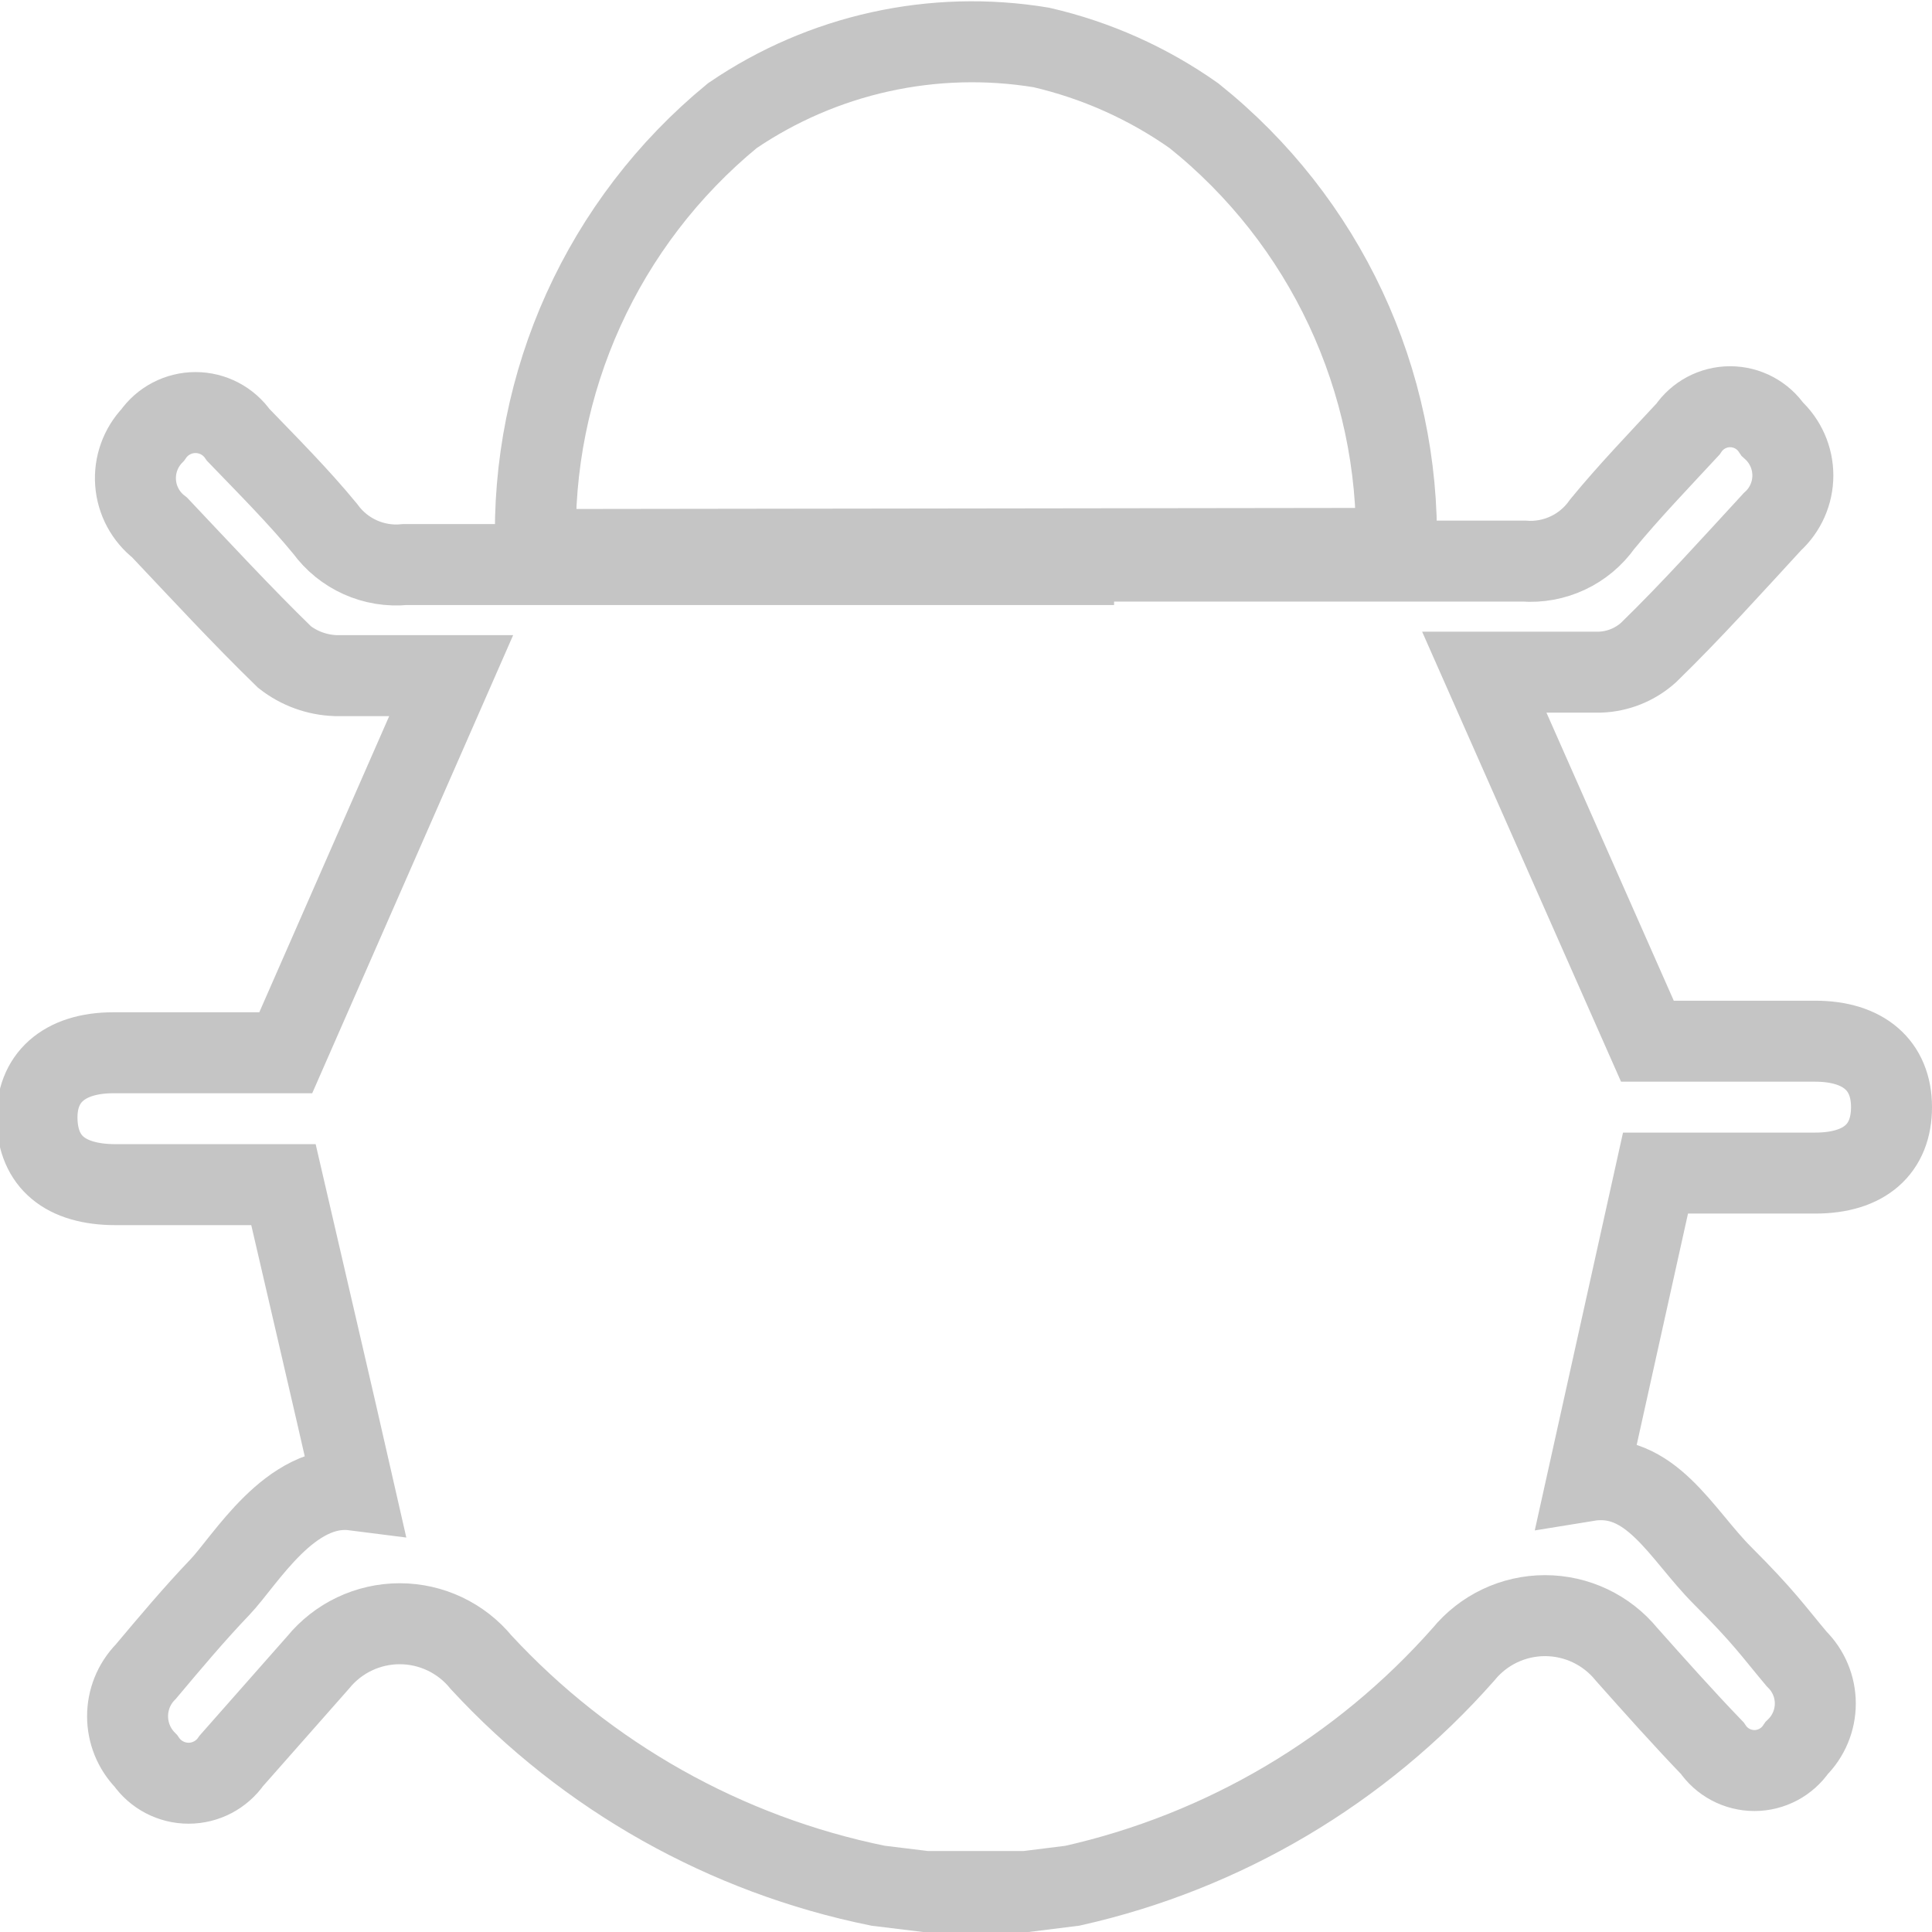
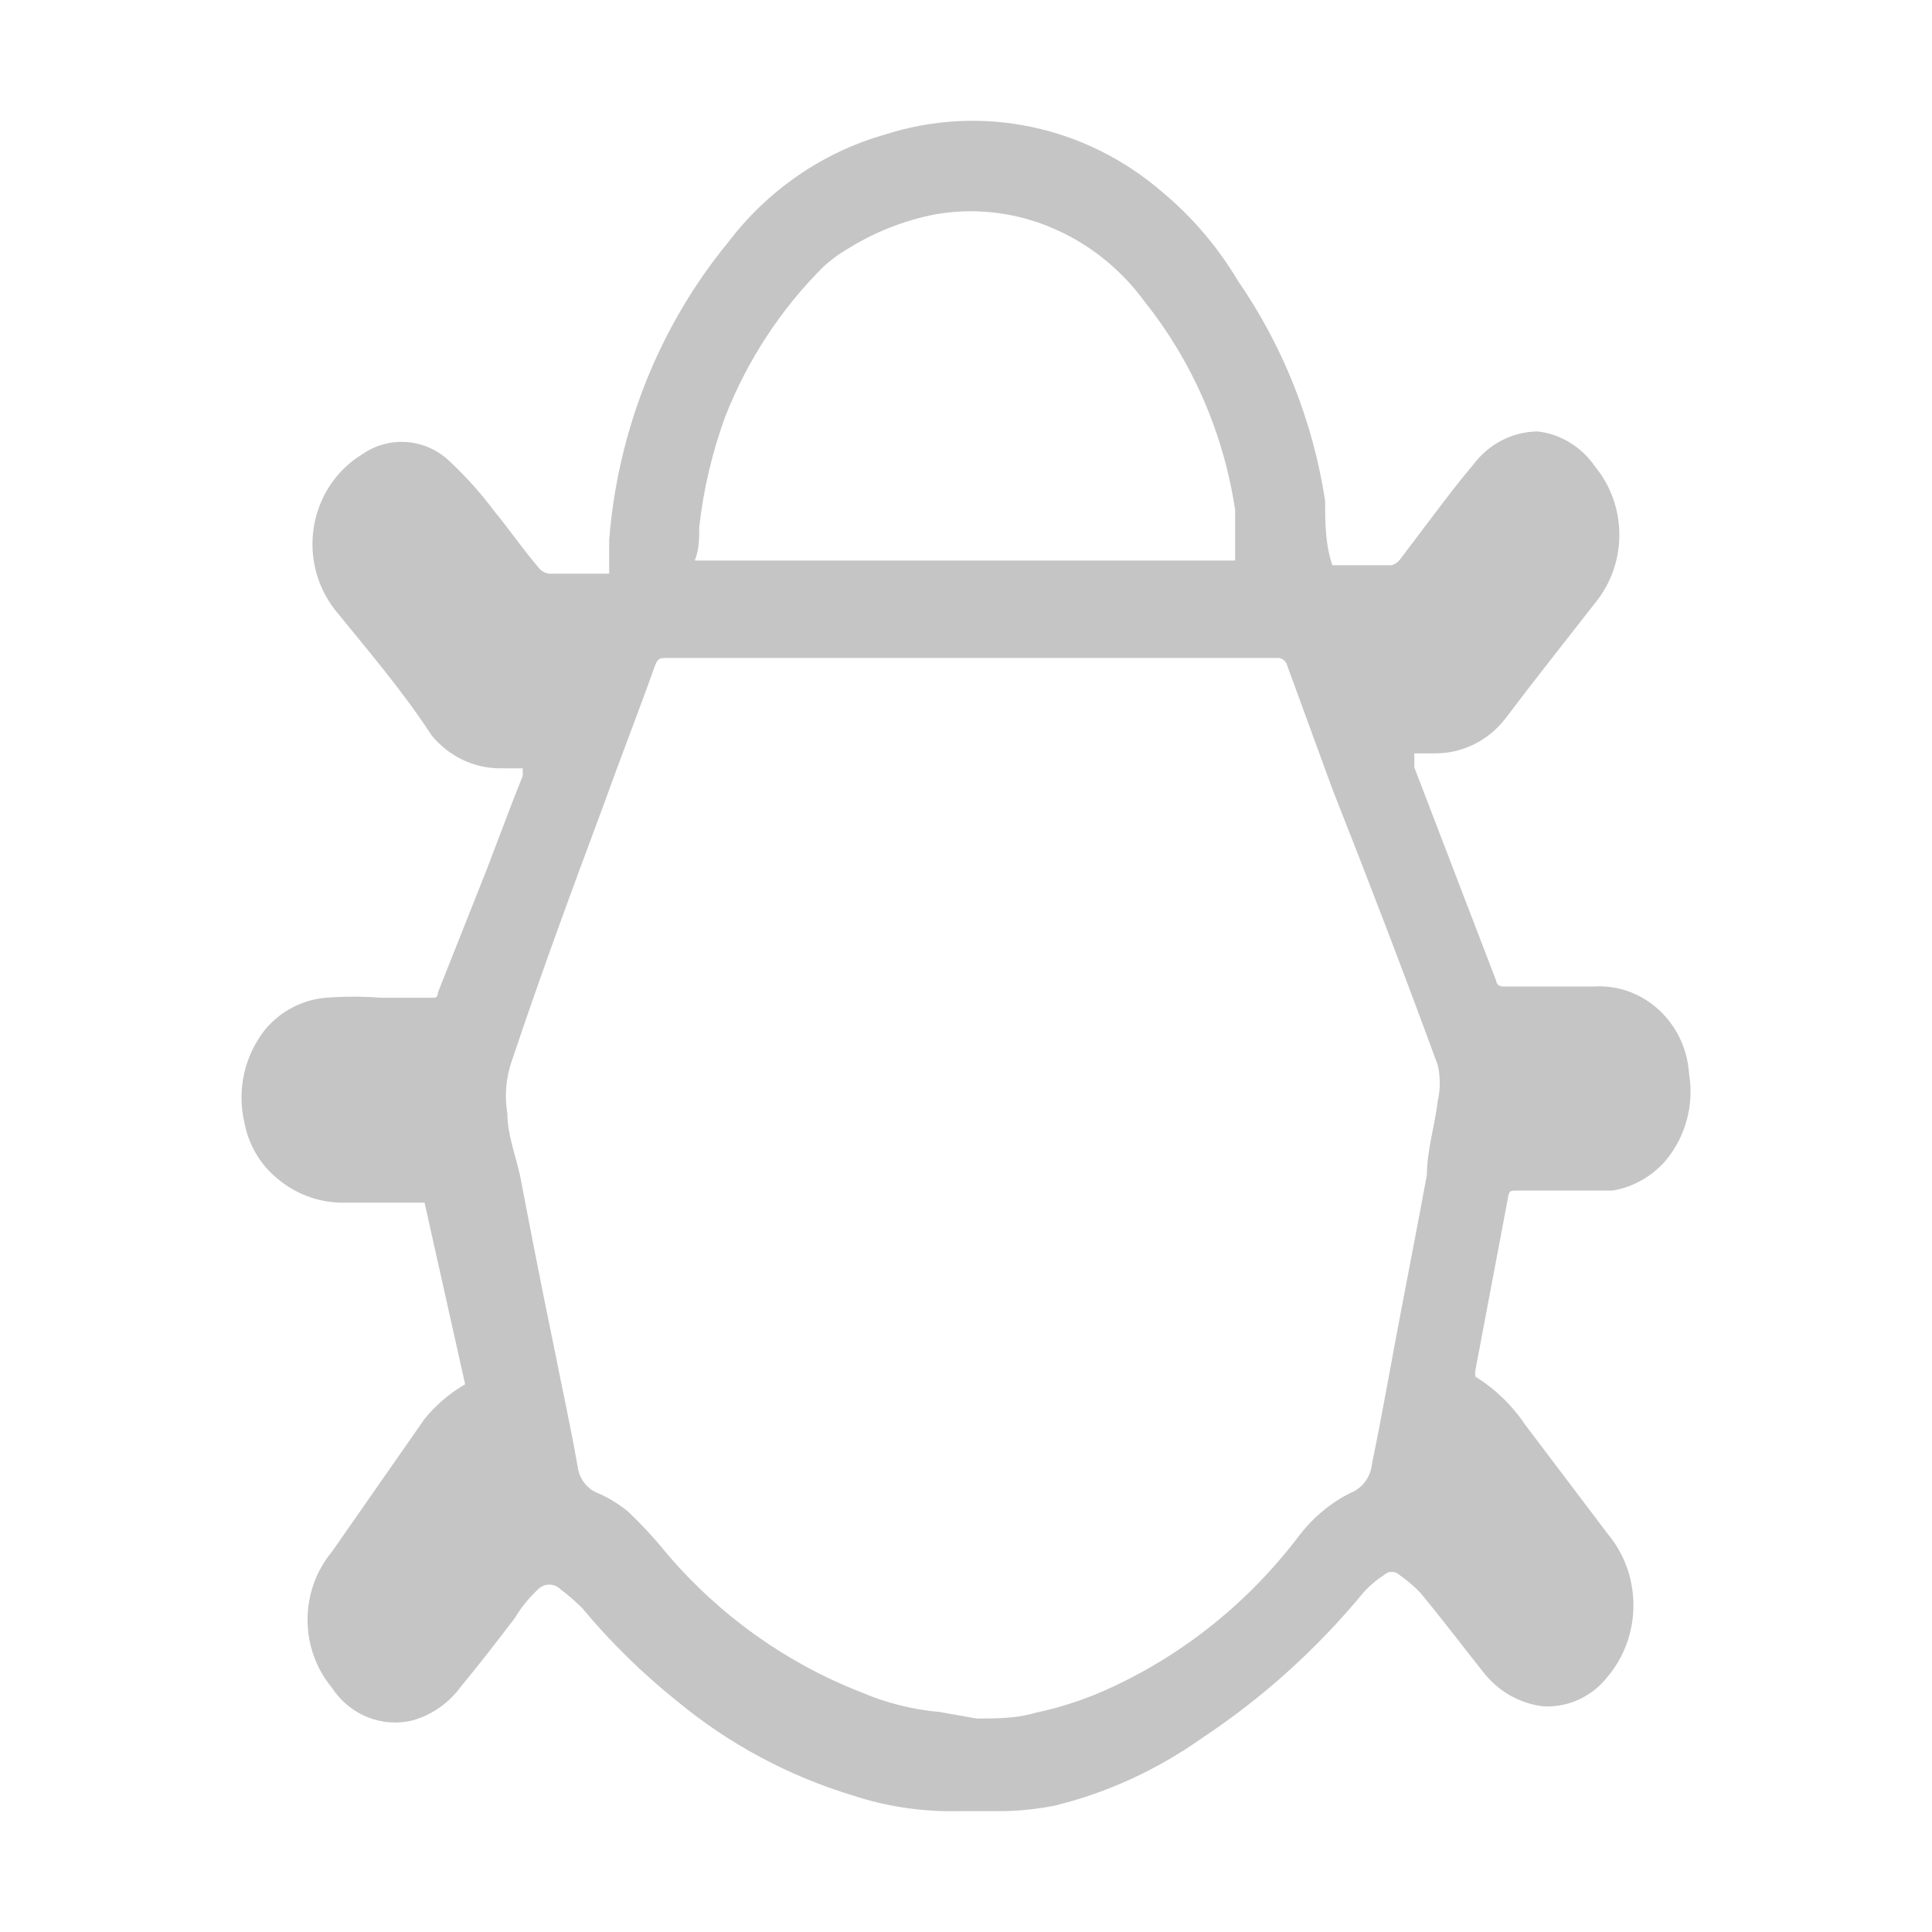
- <svg xmlns="http://www.w3.org/2000/svg" viewBox="0 0 16.7 16.7">
-   <defs>
-     <style>.cls-1{fill:none;stroke:#c5c5c5;stroke-miterlimit:10;stroke-width:0.7px;}</style>
-   </defs>
-   <g id="Layer_2" data-name="Layer 2">
-     <g id="Layer_1-2" data-name="Layer 1">
-       <path class="cls-1" d="M4.63,4.75A4.66,4.66,0,0,1,6.33,1,3.68,3.68,0,0,1,9,.41,3.75,3.75,0,0,1,10.32,1a4.66,4.66,0,0,1,1.75,3.74Z" />
-       <path class="cls-1" d="M9.28,4.85c1.3,0,2.6,0,3.89,0a.76.76,0,0,0,.68-.32c.23-.28.49-.55.74-.82a.44.44,0,0,1,.73,0,.54.54,0,0,1,0,.8c-.35.38-.7.77-1.07,1.13a.66.66,0,0,1-.42.17c-.35,0-.69,0-1,0L14.24,9h1.45c.42,0,.66.21.66.57s-.23.57-.66.57H14.31l-.59,2.66c.55-.09.81.46,1.17.82s.43.47.64.72a.54.54,0,0,1,0,.77.44.44,0,0,1-.73,0c-.25-.26-.5-.54-.74-.81a.91.91,0,0,0-1.41,0,6.37,6.37,0,0,1-3.38,2l-.4.05H8l-.41-.05a6.41,6.41,0,0,1-3.43-1.93.91.91,0,0,0-1.41,0L2,15.22a.45.45,0,0,1-.74,0,.55.55,0,0,1,0-.77c.21-.25.42-.5.64-.73s.61-.91,1.16-.84c-.2-.88-.4-1.73-.61-2.64H1c-.44,0-.67-.2-.68-.56s.23-.58.66-.58H2.47L3.9,5.84c-.31,0-.66,0-1,0a.76.76,0,0,1-.44-.16c-.37-.36-.73-.75-1.08-1.12a.54.54,0,0,1-.06-.8.45.45,0,0,1,.74,0c.26.27.52.53.75.81a.76.76,0,0,0,.69.31l3.93,0H9.28Z" />
+ <svg xmlns="http://www.w3.org/2000/svg" width="16px" height="16px" viewBox="0 0 16 16" version="1.1">
+   <g id="Artboard" stroke="none" stroke-width="1" fill="none" fill-rule="evenodd">
+     <g id="debug" transform="translate(2, 1)" fill="#C5C5C5" fill-rule="nonzero">
+       <path d="M1.852,10.464 L1.516,8.96 L0.837,8.96 C0.636,8.96 0.44,8.886 0.286,8.751 C0.151,8.637 0.059,8.478 0.025,8.301 C-0.04,8.029 0.024,7.742 0.196,7.526 C0.323,7.374 0.503,7.28 0.696,7.263 C0.85,7.251 1.004,7.251 1.158,7.263 L1.576,7.263 C1.613,7.263 1.621,7.263 1.628,7.216 L2.031,6.201 C2.135,5.929 2.232,5.666 2.329,5.425 L2.329,5.363 L2.135,5.363 C1.92,5.361 1.716,5.262 1.576,5.092 C1.322,4.704 1.046,4.387 0.77,4.045 C0.62,3.851 0.558,3.598 0.601,3.353 C0.644,3.107 0.788,2.893 0.994,2.766 C1.227,2.601 1.539,2.63 1.74,2.836 C1.87,2.959 1.99,3.094 2.098,3.239 C2.225,3.394 2.337,3.557 2.463,3.704 C2.486,3.732 2.518,3.749 2.553,3.751 L3.045,3.751 L3.045,3.472 C3.116,2.563 3.461,1.7 4.03,1.007 C4.36,0.573 4.814,0.261 5.327,0.115 C6.124,-0.142 6.992,0.039 7.632,0.596 C7.876,0.8 8.086,1.047 8.251,1.324 C8.625,1.865 8.873,2.489 8.974,3.146 C8.974,3.317 8.974,3.503 9.034,3.681 L9.034,3.681 L9.526,3.681 C9.553,3.673 9.576,3.657 9.593,3.635 L9.869,3.27 C9.974,3.131 10.086,2.983 10.198,2.852 C10.326,2.678 10.524,2.575 10.735,2.573 C10.927,2.595 11.1,2.703 11.212,2.867 C11.477,3.191 11.477,3.667 11.212,3.991 C10.958,4.317 10.705,4.635 10.466,4.952 C10.321,5.139 10.1,5.245 9.869,5.239 L9.713,5.239 L9.713,5.356 L10.391,7.123 C10.391,7.123 10.391,7.17 10.451,7.17 L11.197,7.17 C11.606,7.143 11.96,7.465 11.988,7.891 C12.031,8.149 11.96,8.414 11.794,8.612 C11.679,8.744 11.523,8.832 11.354,8.86 L11.13,8.86 L10.556,8.86 C10.511,8.86 10.496,8.86 10.488,8.922 L10.22,10.34 C10.215,10.361 10.215,10.382 10.22,10.402 C10.382,10.502 10.522,10.637 10.63,10.798 L11.316,11.705 C11.598,12.043 11.598,12.545 11.316,12.883 C11.186,13.051 10.986,13.143 10.779,13.131 C10.587,13.108 10.41,13.008 10.287,12.852 C10.115,12.635 9.944,12.41 9.765,12.193 C9.713,12.138 9.655,12.089 9.593,12.046 C9.556,12.008 9.497,12.008 9.459,12.046 C9.396,12.086 9.338,12.136 9.288,12.193 C8.902,12.66 8.452,13.065 7.953,13.395 C7.584,13.656 7.172,13.846 6.737,13.953 C6.599,13.98 6.459,13.996 6.319,13.999 L5.939,13.999 C5.641,14.006 5.343,13.962 5.059,13.868 C4.533,13.709 4.041,13.446 3.612,13.092 C3.324,12.862 3.059,12.603 2.821,12.317 C2.765,12.261 2.705,12.209 2.642,12.162 C2.59,12.11 2.508,12.11 2.456,12.162 C2.381,12.232 2.315,12.313 2.262,12.402 C2.12,12.588 1.971,12.782 1.822,12.961 C1.722,13.1 1.581,13.201 1.419,13.247 C1.163,13.311 0.896,13.203 0.748,12.976 C0.48,12.653 0.48,12.175 0.748,11.852 L1.516,10.751 C1.61,10.635 1.724,10.538 1.852,10.464 Z M6.088,13.232 L6.088,13.232 C6.252,13.232 6.416,13.232 6.573,13.185 C6.751,13.148 6.926,13.093 7.095,13.023 C7.745,12.746 8.315,12.3 8.751,11.728 C8.866,11.574 9.014,11.449 9.183,11.364 C9.282,11.326 9.352,11.232 9.362,11.123 C9.452,10.689 9.526,10.255 9.608,9.829 C9.69,9.402 9.75,9.092 9.817,8.728 C9.817,8.526 9.884,8.317 9.907,8.115 C9.929,8.019 9.929,7.918 9.907,7.821 C9.623,7.046 9.325,6.27 9.034,5.534 L8.654,4.495 C8.638,4.463 8.606,4.445 8.572,4.449 L5.432,4.449 L3.522,4.449 C3.47,4.449 3.448,4.449 3.425,4.511 C3.284,4.906 3.135,5.286 2.985,5.704 C2.724,6.402 2.471,7.092 2.24,7.782 C2.19,7.923 2.177,8.076 2.202,8.224 C2.202,8.394 2.269,8.565 2.307,8.736 C2.396,9.201 2.486,9.666 2.583,10.131 C2.65,10.472 2.724,10.805 2.784,11.146 C2.797,11.245 2.859,11.328 2.948,11.364 C3.039,11.403 3.124,11.455 3.202,11.519 C3.319,11.63 3.428,11.749 3.53,11.875 C3.967,12.385 4.518,12.776 5.133,13.015 C5.34,13.104 5.559,13.158 5.782,13.178 L6.088,13.232 Z M3.754,3.642 L8.229,3.642 L8.229,3.557 L8.229,3.224 C8.134,2.591 7.876,1.996 7.483,1.503 C7.29,1.237 7.032,1.028 6.737,0.898 C6.427,0.76 6.085,0.717 5.752,0.774 C5.489,0.824 5.236,0.924 5.007,1.069 C4.94,1.109 4.878,1.155 4.82,1.208 C4.468,1.558 4.191,1.98 4.007,2.448 C3.899,2.743 3.826,3.05 3.791,3.363 C3.791,3.456 3.791,3.549 3.754,3.642 Z" id="Shape" />
    </g>
  </g>
</svg>
